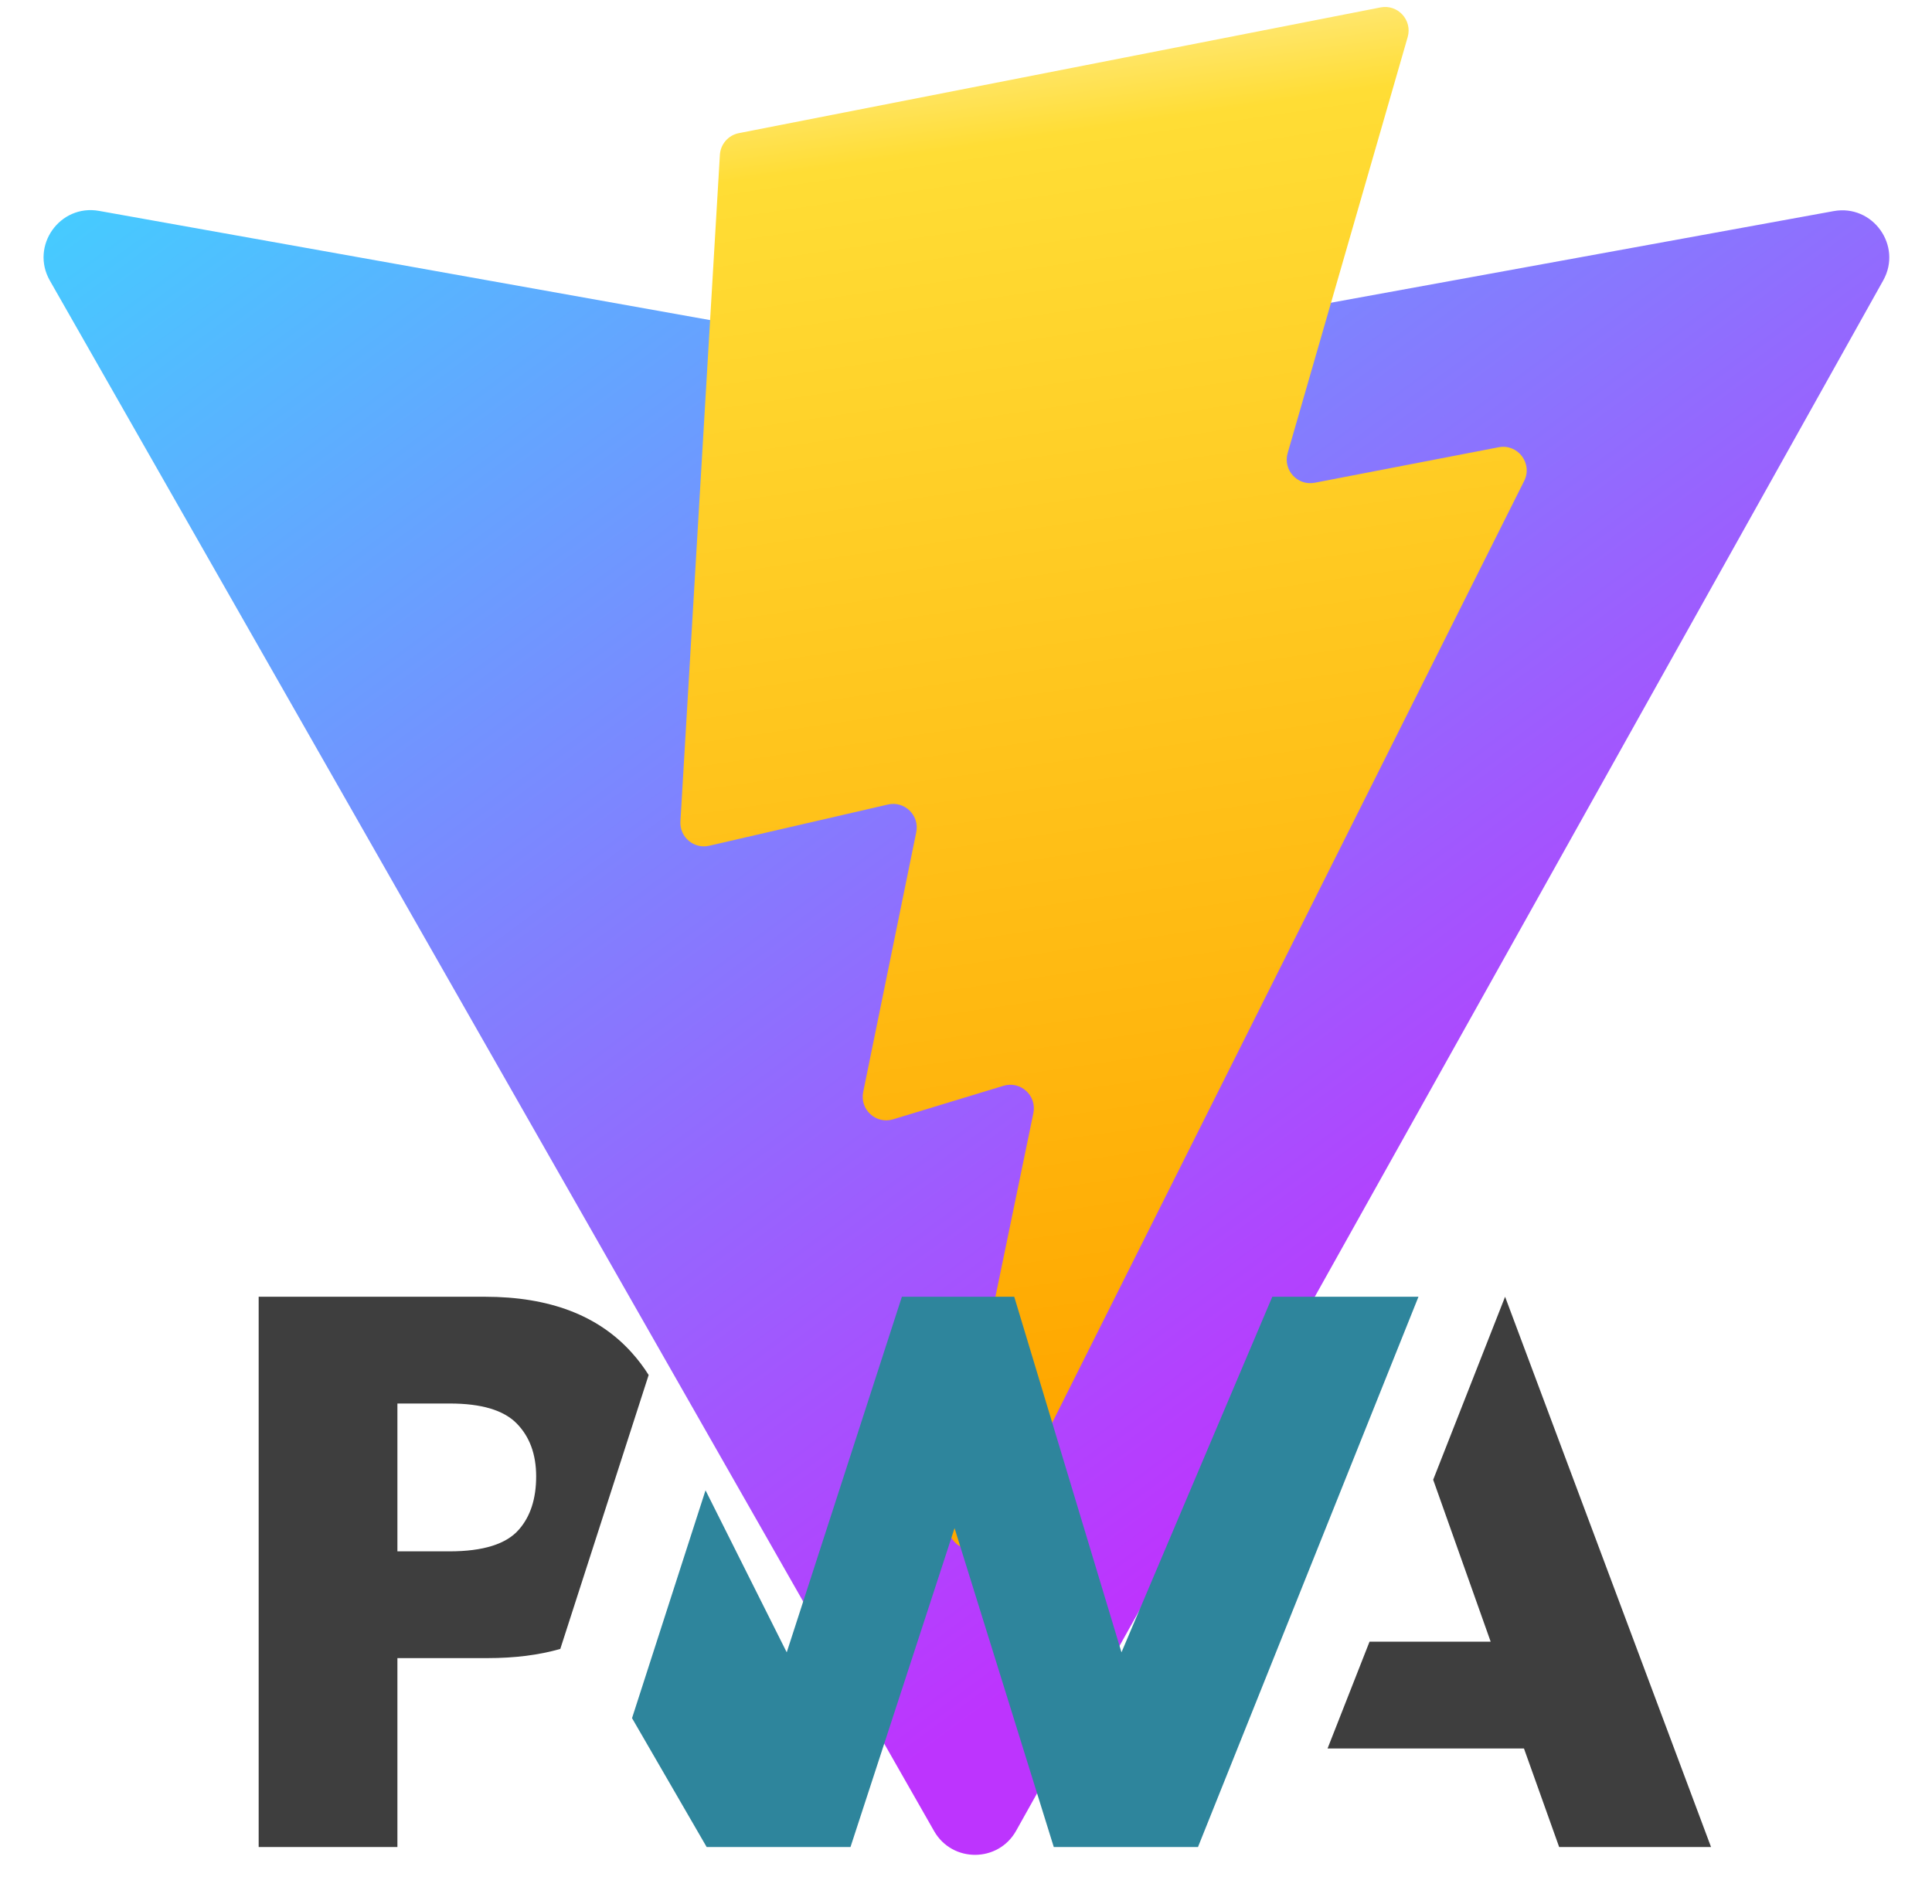
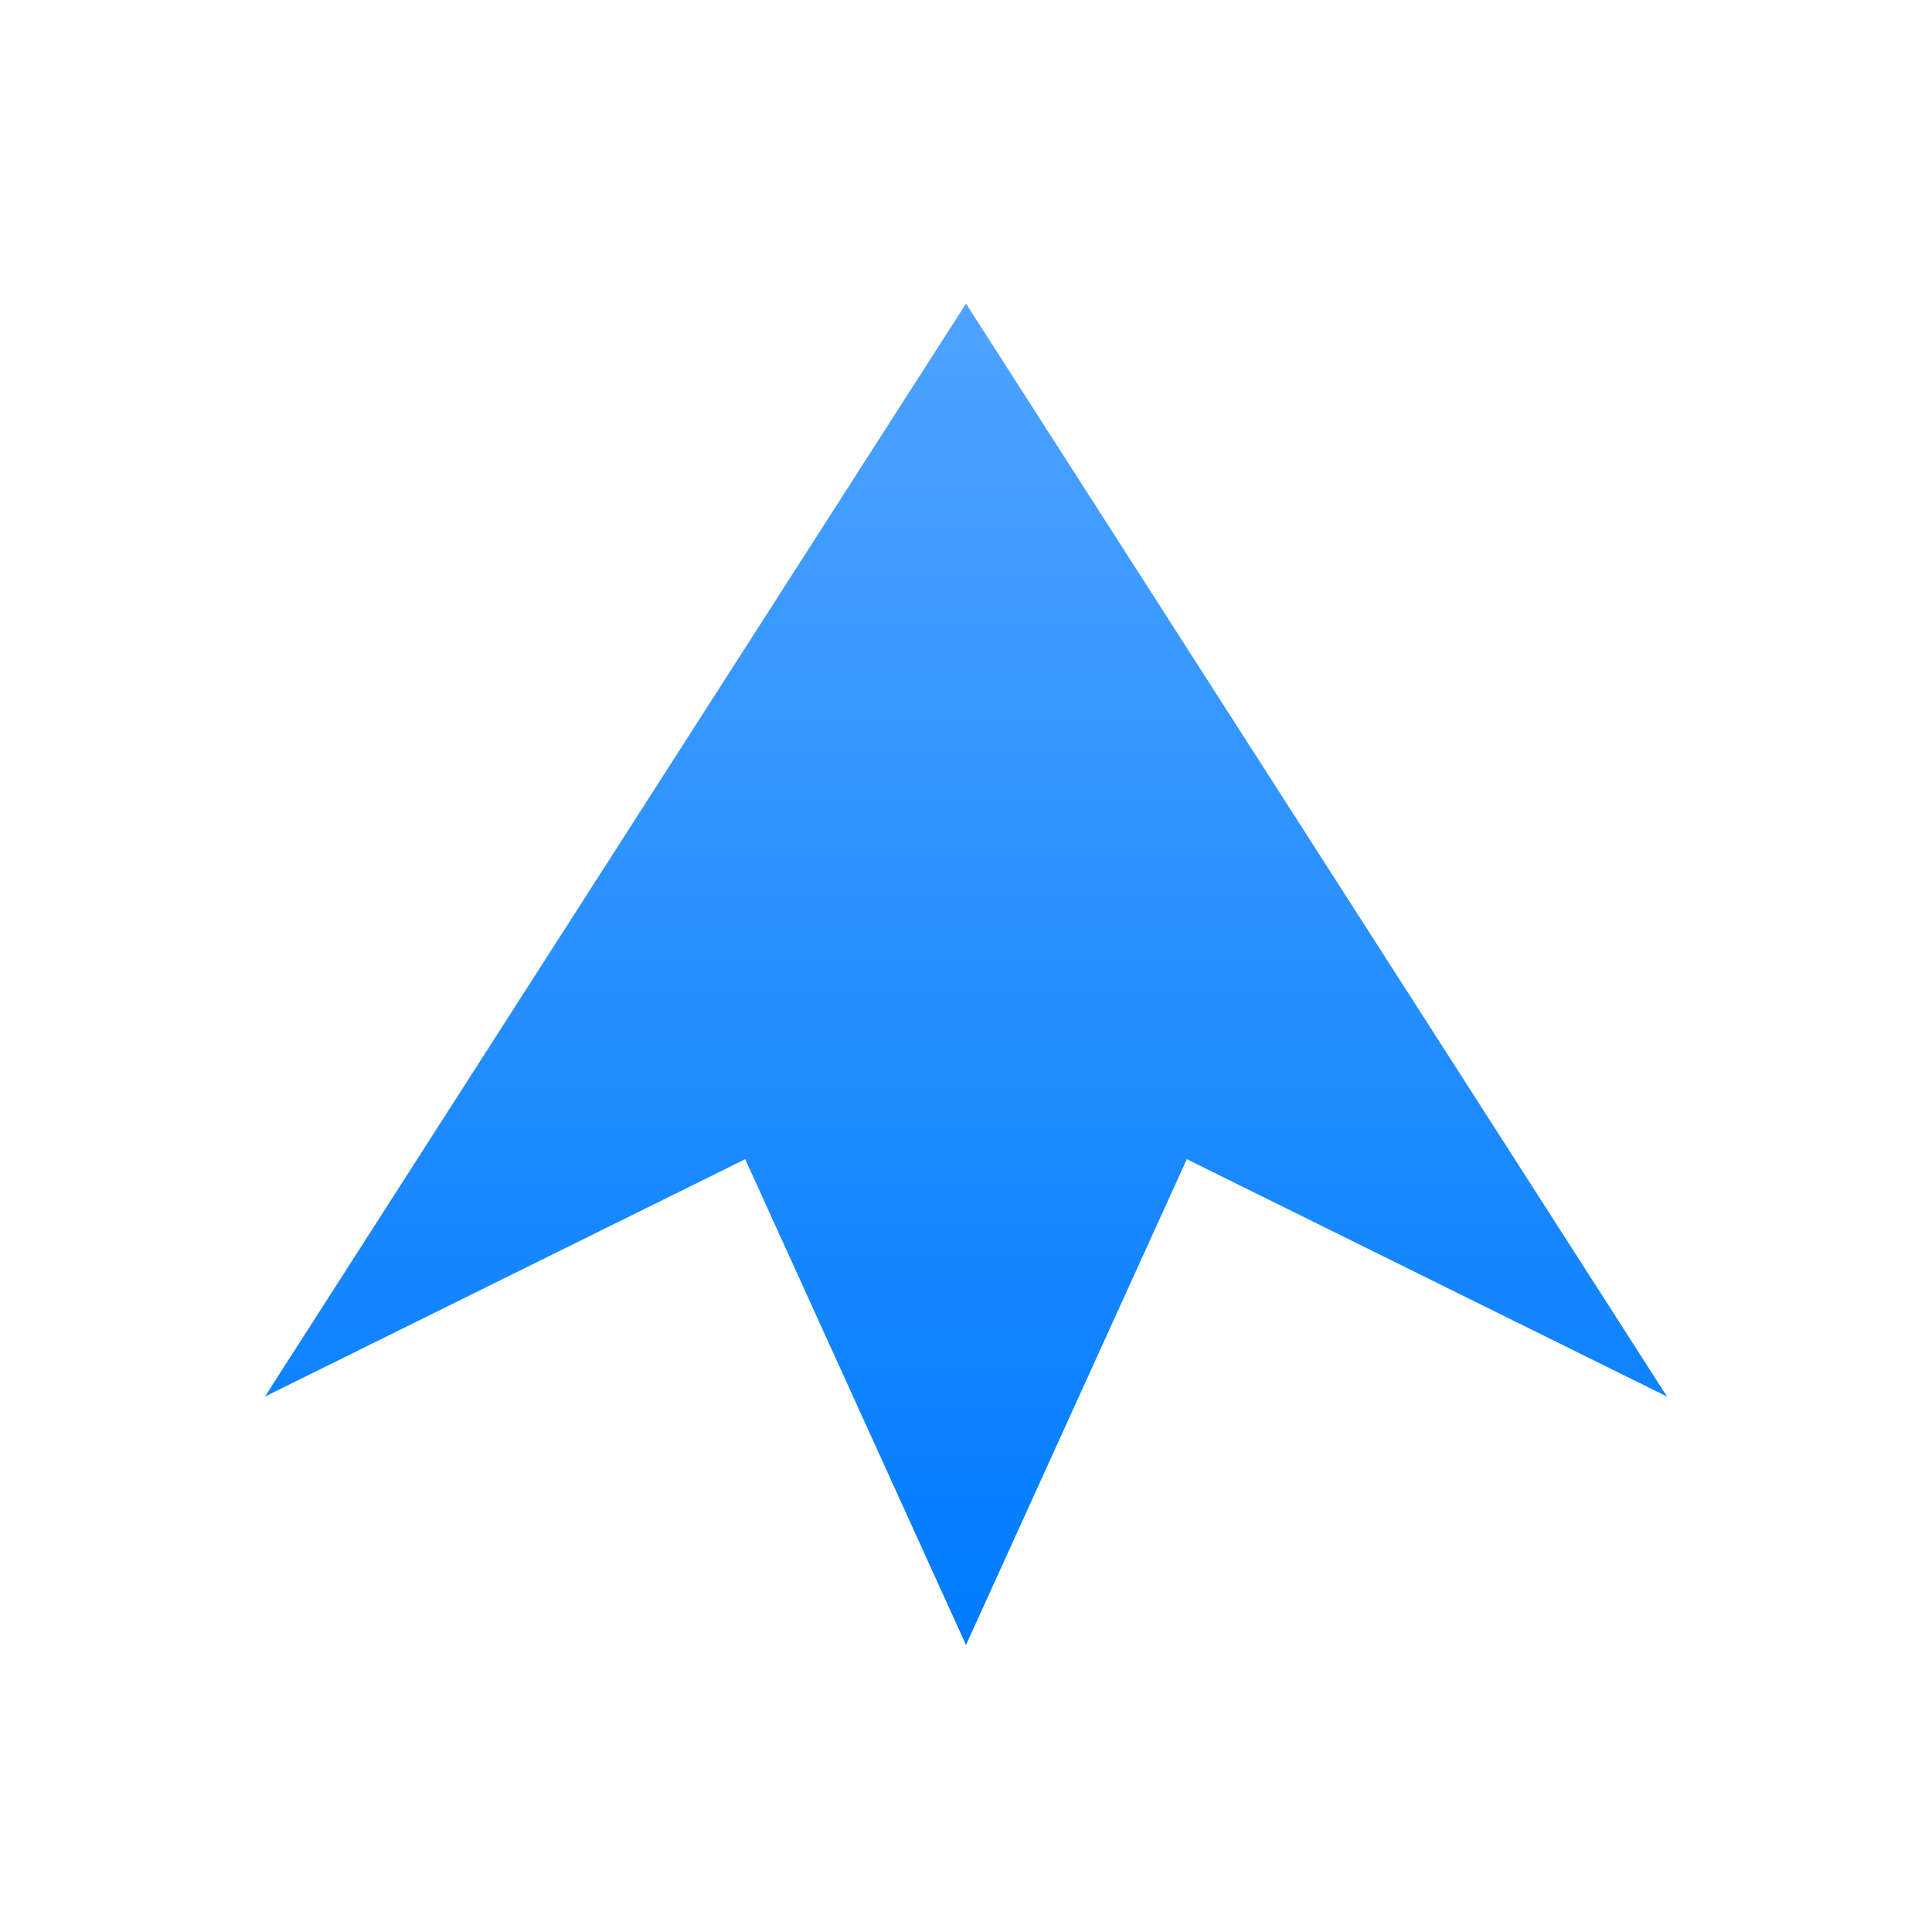
- <svg xmlns="http://www.w3.org/2000/svg" width="410" height="404" viewBox="0 0 410 404" fill="none" version="1.1" id="svg20">
-   <path d="M399.641 59.525L215.643 388.545C211.844 395.338 202.084 395.378 198.228 388.618L10.582 59.556C6.381 52.19 12.68 43.267 21.028 44.759L205.223 77.682C206.398 77.892 207.601 77.89 208.776 77.676L389.119 44.806C397.439 43.289 403.768 52.143 399.641 59.525Z" fill="url(#paint0_linear)" id="path2" />
-   <defs id="defs18">
-     <linearGradient id="paint0_linear" x1="6" y1="33" x2="235" y2="344" gradientUnits="userSpaceOnUse">
-       <stop stop-color="#41D1FF" id="stop6" />
-       <stop offset="1" stop-color="#BD34FE" id="stop8" />
-     </linearGradient>
-     <linearGradient id="paint1_linear" x1="194.651" y1="8.818" x2="236.076" y2="292.989" gradientUnits="userSpaceOnUse">
-       <stop stop-color="#FFEA83" id="stop11" />
-       <stop offset="0.083" stop-color="#FFDD35" id="stop13" />
-       <stop offset="1" stop-color="#FFA800" id="stop15" />
+ <svg xmlns="http://www.w3.org/2000/svg" width="350" height="350" viewBox="0 0 350 350">
+   <path d="M48,253 L175,55 L302,253 L215,210 L175,298 L135,210 Z" fill="url(#grad)" />
+   <defs>
+     <linearGradient id="grad" x1="0" y1="0" x2="0" y2="1">
+       <stop offset="0%" stop-color="#4da3ff" />
+       <stop offset="100%" stop-color="#007bff" />
    </linearGradient>
  </defs>
-   <path d="M292.965 1.574L156.801 28.255C154.563 28.694 152.906 30.59 152.771 32.866L144.395 174.33C144.198 177.662 147.258 180.248 150.51 179.498L188.42 170.749C191.967 169.931 195.172 173.055 194.443 176.622L183.18 231.775C182.422 235.487 185.907 238.661 189.532 237.56L212.947 230.446C216.577 229.344 220.065 232.527 219.297 236.242L201.398 322.875C200.278 328.294 207.486 331.249 210.492 326.603L212.5 323.5L323.454 102.072C325.312 98.365 322.108 94.137 318.036 94.923L279.014 102.454C275.347 103.161 272.227 99.746 273.262 96.158L298.731 7.867C299.767 4.273 296.636 0.855 292.965 1.574Z" fill="url(#paint1_linear)" id="path4" />
-   <g id="layer1">
-     <g id="g8" transform="matrix(0.1578966,0,0,0.1589033,54.89293,275.2164)">
-       <path fill="#3d3d3d" fill-opacity="1" stroke-width="0.2" stroke-linejoin="round" d="m 1436.62,603.304 56.39,-142.599 h 162.82 L 1578.56,244.39 1675.2,5.28336e-4 1952,734.933 h -204.13 l -47.3,-131.629 z" id="path2-1" style="fill:#3e3e3e;fill-opacity:1" />
-       <path fill="#5a0fc8" fill-opacity="1" stroke-width="0.2" stroke-linejoin="round" d="M 1262.47,734.935 1558.79,0.002 1362.34,0.003 1159.64,474.933 1015.5,0.004 H 864.499 L 709.731,474.933 600.585,258.517 501.812,562.819 602.096,734.935 h 193.331 l 139.857,-425.91 133.346,425.91 z" id="path4-4" style="fill:#2e859c;fill-opacity:1" />
-       <path fill="#3d3d3d" fill-opacity="1" stroke-width="0.2" stroke-linejoin="round" d="m 186.476,482.643 h 121.003 c 36.654,0 69.293,-4.091 97.917,-12.273 l 31.293,-96.408 87.459,-269.446 C 517.484,93.954 509.876,83.967 501.324,74.557 456.419,24.852 390.719,4.06265e-4 304.222,4.06265e-4 H -3.8147e-6 V 734.933 H 186.476 Z M 346.642,169.079 c 17.54,17.653 26.309,41.276 26.309,70.871 0,29.822 -7.713,53.474 -23.138,70.956 -16.91,19.425 -48.047,29.137 -93.409,29.137 H 186.476 V 142.598 h 70.442 c 42.277,0 72.185,8.827 89.724,26.481 z" id="path6" style="fill:#3e3e3e;fill-opacity:1" />
-     </g>
-   </g>
</svg>
